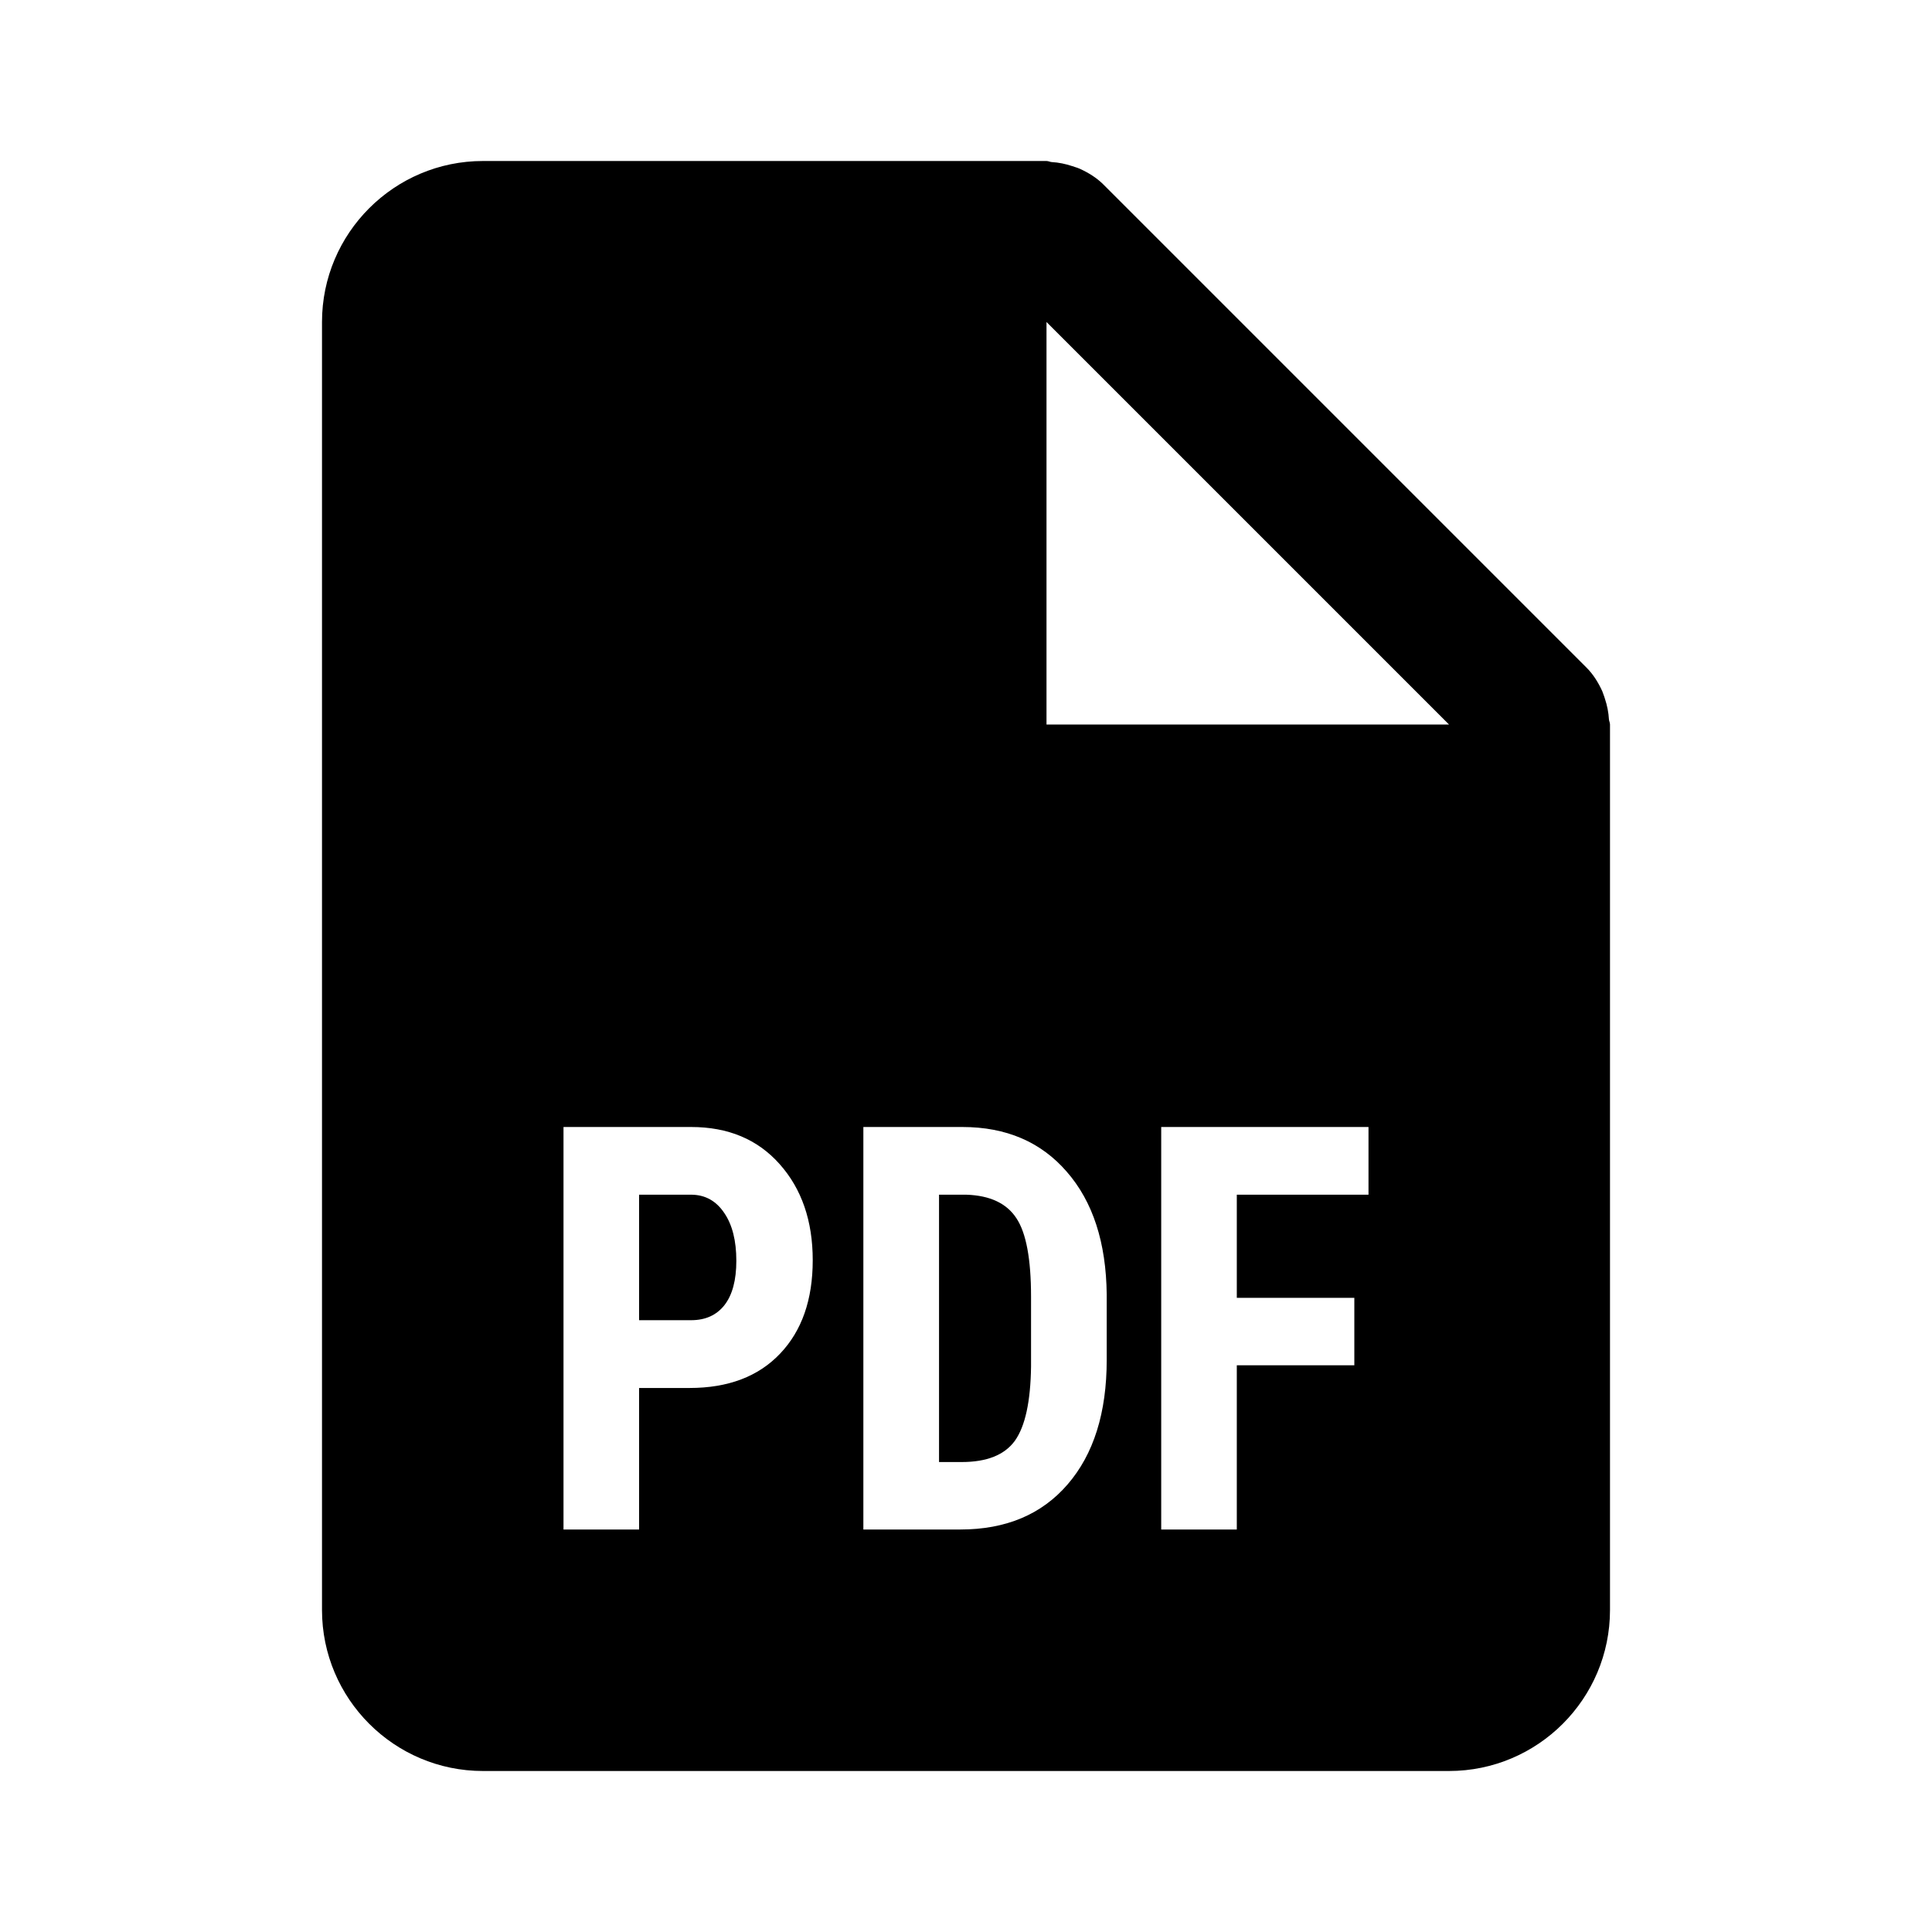
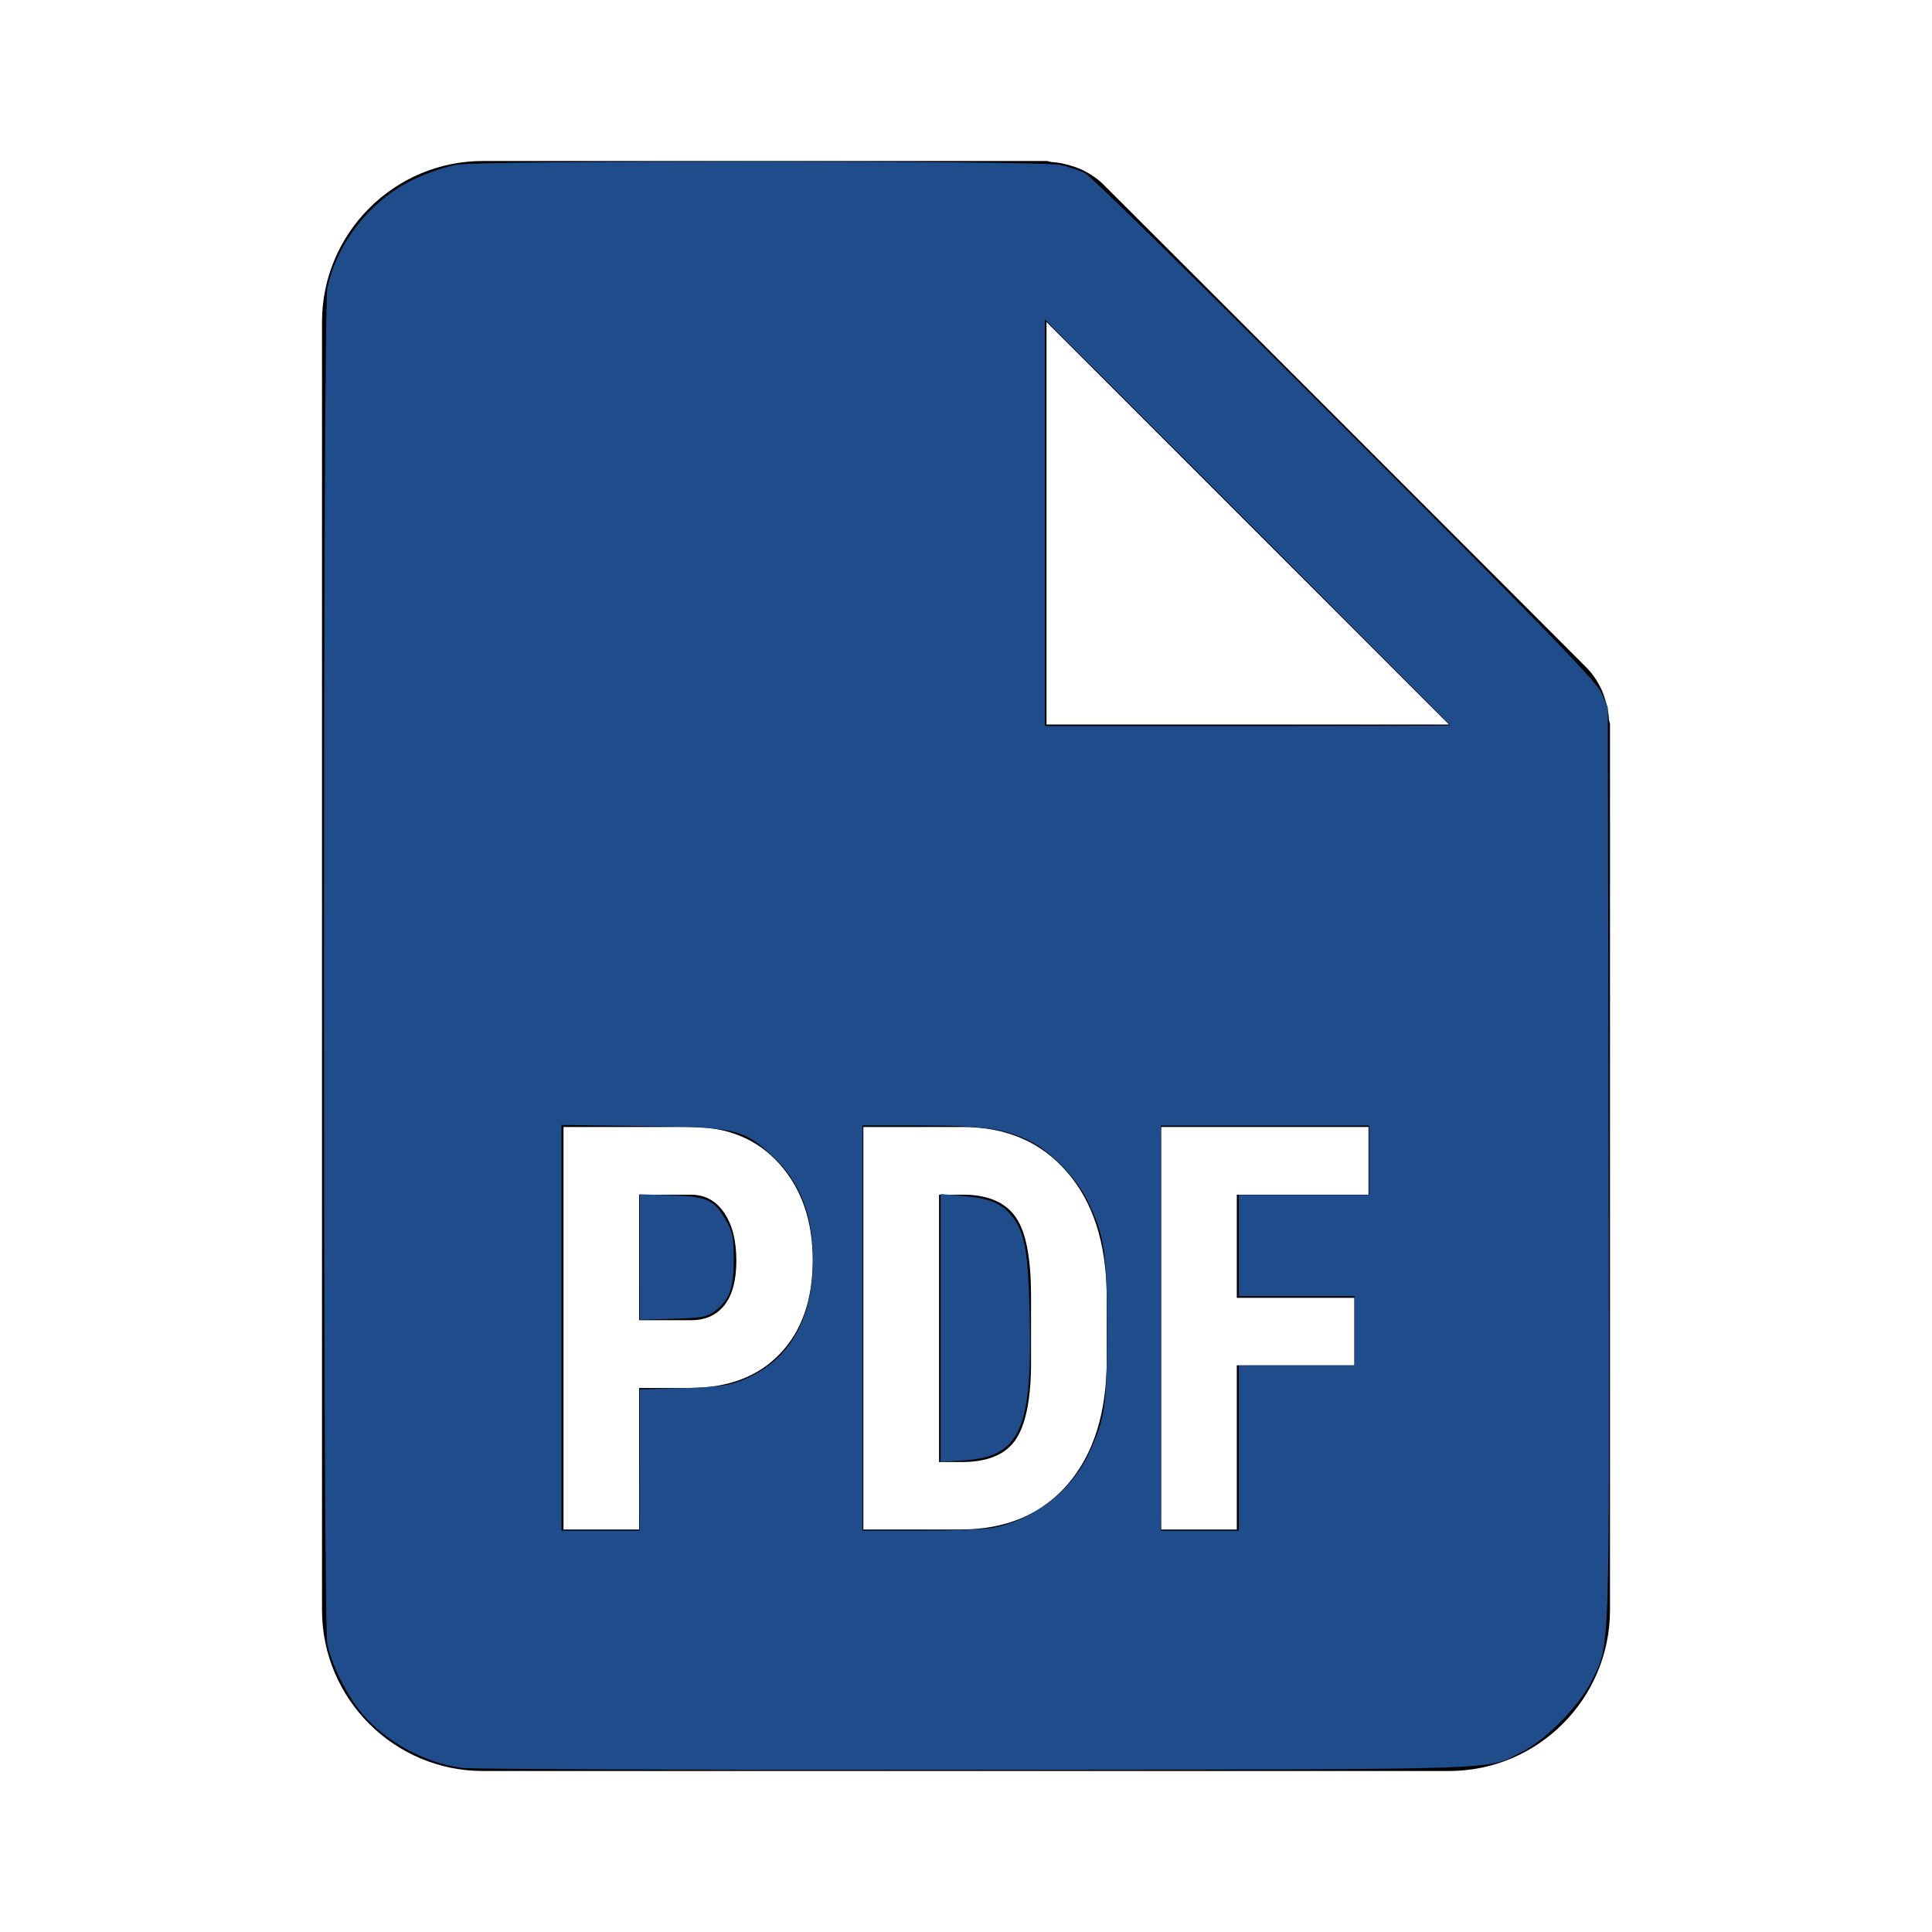
- <svg xmlns="http://www.w3.org/2000/svg" width="24" height="24" viewBox="0 0 24 24" fill="none">
-   <path d="M7.939 16.4H8.585C8.764 16.4 8.902 16.337 9 16.212C9.098 16.086 9.147 15.902 9.147 15.662C9.147 15.412 9.097 15.214 8.997 15.068C8.897 14.919 8.763 14.844 8.594 14.841H7.939V16.4Z" fill="black" />
-   <path d="M11.665 14.841V18.162H11.946C12.259 18.162 12.479 18.074 12.607 17.898C12.735 17.719 12.802 17.412 12.808 16.977V16.108C12.808 15.642 12.748 15.316 12.626 15.133C12.505 14.948 12.298 14.851 12.006 14.841H11.665Z" fill="black" />
-   <path fill-rule="evenodd" clip-rule="evenodd" d="M19.937 8.68L19.928 8.652C19.92 8.63 19.913 8.608 19.904 8.586C19.855 8.48 19.794 8.379 19.708 8.293L13.708 2.293C13.622 2.207 13.521 2.146 13.415 2.097C13.394 2.087 13.373 2.081 13.351 2.074C13.341 2.071 13.331 2.067 13.321 2.064C13.237 2.036 13.151 2.018 13.062 2.013C13.052 2.012 13.042 2.009 13.033 2.006C13.022 2.003 13.011 2 13 2H6C4.897 2 4 2.897 4 4V20C4 21.103 4.897 22 6 22H18C19.103 22 20 21.103 20 20V9C20 8.989 19.997 8.978 19.994 8.967C19.991 8.958 19.988 8.948 19.987 8.938C19.982 8.85 19.965 8.764 19.937 8.68ZM13 4V9H18L13 4ZM7.939 17.242V19H7V14H8.585C9.045 14 9.411 14.153 9.684 14.46C9.958 14.767 10.096 15.165 10.096 15.655C10.096 16.145 9.961 16.532 9.69 16.816C9.42 17.1 9.045 17.242 8.566 17.242H7.939ZM10.725 19V14H11.955C12.498 14 12.931 14.185 13.252 14.556C13.576 14.927 13.741 15.435 13.748 16.081V16.892C13.748 17.549 13.586 18.065 13.262 18.44C12.94 18.813 12.496 19 11.93 19H10.725ZM15.364 16.96H16.824V16.122H15.364V14.841H17V14H14.425V19H15.364V16.96Z" fill="black" />
+ <svg xmlns="http://www.w3.org/2000/svg" width="24" height="24" viewBox="0 0 24 24" fill="none" version="1.1" id="svg12622">
+   <defs id="defs12626" />
+   <path d="M7.939 16.4H8.585C8.764 16.4 8.902 16.337 9 16.212C9.098 16.086 9.147 15.902 9.147 15.662C9.147 15.412 9.097 15.214 8.997 15.068C8.897 14.919 8.763 14.844 8.594 14.841H7.939V16.4Z" fill="black" id="path12616" />
+   <path d="M11.665 14.841V18.162H11.946C12.259 18.162 12.479 18.074 12.607 17.898C12.735 17.719 12.802 17.412 12.808 16.977V16.108C12.808 15.642 12.748 15.316 12.626 15.133C12.505 14.948 12.298 14.851 12.006 14.841H11.665Z" fill="black" id="path12618" />
+   <path fill-rule="evenodd" clip-rule="evenodd" d="M19.937 8.68L19.928 8.652C19.92 8.63 19.913 8.608 19.904 8.586C19.855 8.48 19.794 8.379 19.708 8.293L13.708 2.293C13.622 2.207 13.521 2.146 13.415 2.097C13.394 2.087 13.373 2.081 13.351 2.074C13.341 2.071 13.331 2.067 13.321 2.064C13.237 2.036 13.151 2.018 13.062 2.013C13.052 2.012 13.042 2.009 13.033 2.006C13.022 2.003 13.011 2 13 2H6C4.897 2 4 2.897 4 4V20C4 21.103 4.897 22 6 22H18C19.103 22 20 21.103 20 20V9C20 8.989 19.997 8.978 19.994 8.967C19.991 8.958 19.988 8.948 19.987 8.938C19.982 8.85 19.965 8.764 19.937 8.68ZM13 4V9H18L13 4ZM7.939 17.242V19H7V14H8.585C9.045 14 9.411 14.153 9.684 14.46C9.958 14.767 10.096 15.165 10.096 15.655C10.096 16.145 9.961 16.532 9.69 16.816C9.42 17.1 9.045 17.242 8.566 17.242H7.939ZM10.725 19V14H11.955C12.498 14 12.931 14.185 13.252 14.556C13.576 14.927 13.741 15.435 13.748 16.081V16.892C13.748 17.549 13.586 18.065 13.262 18.44C12.94 18.813 12.496 19 11.93 19H10.725ZM15.364 16.96H16.824V16.122H15.364V14.841H17V14H14.425V19H15.364V16.96Z" fill="black" id="path12620" />
+   <path style="fill:#1f4c8b;fill-opacity:1;stroke-width:0.036" d="M 5.735,21.961 C 5.284,21.901 4.813,21.648 4.513,21.305 4.322,21.086 4.121,20.69 4.066,20.424 4.01,20.154 4.011,3.851 4.066,3.582 4.184,3.014 4.607,2.481 5.145,2.226 5.317,2.144 5.548,2.066 5.681,2.045 c 0.339,-0.053 7.233,-0.051 7.486,0.003 0.105,0.022 0.247,0.07 0.316,0.105 0.069,0.036 1.521,1.462 3.226,3.169 2.541,2.544 3.115,3.136 3.182,3.283 l 0.082,0.18 0.01,5.671 c 0.011,6.253 0.021,5.949 -0.213,6.428 -0.147,0.301 -0.577,0.739 -0.862,0.877 -0.483,0.234 0.038,0.217 -6.773,0.224 -3.401,0.003 -6.281,-0.007 -6.4,-0.023 z m 2.211,-3.824 v -0.877 l 0.53,-0.016 C 8.912,17.231 9.043,17.214 9.21,17.149 9.758,16.935 10.061,16.468 10.095,15.786 10.126,15.161 9.966,14.703 9.595,14.36 9.233,14.024 9.144,14.004 7.973,13.988 l -0.998,-0.013 v 2.52 2.52 h 0.485 0.485 z m 4.391,0.841 c 0.497,-0.092 0.974,-0.461 1.187,-0.917 0.204,-0.436 0.228,-0.603 0.228,-1.546 -1.5e-5,-0.956 -0.03,-1.156 -0.237,-1.589 -0.135,-0.283 -0.45,-0.613 -0.711,-0.746 -0.312,-0.158 -0.592,-0.199 -1.38,-0.199 l -0.71,-6.25e-4 v 2.517 2.517 h 0.714 c 0.393,0 0.801,-0.016 0.908,-0.036 z m 3.052,-0.989 v -1.025 h 0.719 0.719 V 16.533 16.102 h -0.719 -0.719 v -0.629 -0.629 h 0.809 0.809 v -0.431 -0.431 h -1.294 -1.294 v 2.517 2.517 h 0.485 0.485 z m 2.625,-8.98 c 0,-0.005 -1.133,-1.142 -2.517,-2.526 L 12.979,3.967 V 6.493 9.019 h 2.517 c 1.384,0 2.517,-0.004 2.517,-0.009 z" id="path12630" />
+   <path style="fill:#1f4c8b;fill-opacity:1;stroke-width:0.036" d="m 11.685,16.497 v -1.664 l 0.27,0.023 c 0.328,0.028 0.476,0.086 0.603,0.236 0.169,0.201 0.212,0.421 0.232,1.191 0.039,1.472 -0.11,1.811 -0.817,1.859 l -0.288,0.02 z" id="path12632" />
+   <path style="fill:#1f4c8b;fill-opacity:1;stroke-width:0.036" d="m 7.946,15.616 v -0.78 l 0.394,0.013 c 0.452,0.015 0.534,0.054 0.685,0.321 0.077,0.136 0.09,0.204 0.09,0.482 4.401e-4,0.358 -0.054,0.501 -0.245,0.643 -0.086,0.064 -0.162,0.077 -0.512,0.088 l -0.411,0.012 z" id="path12634" />
</svg>
